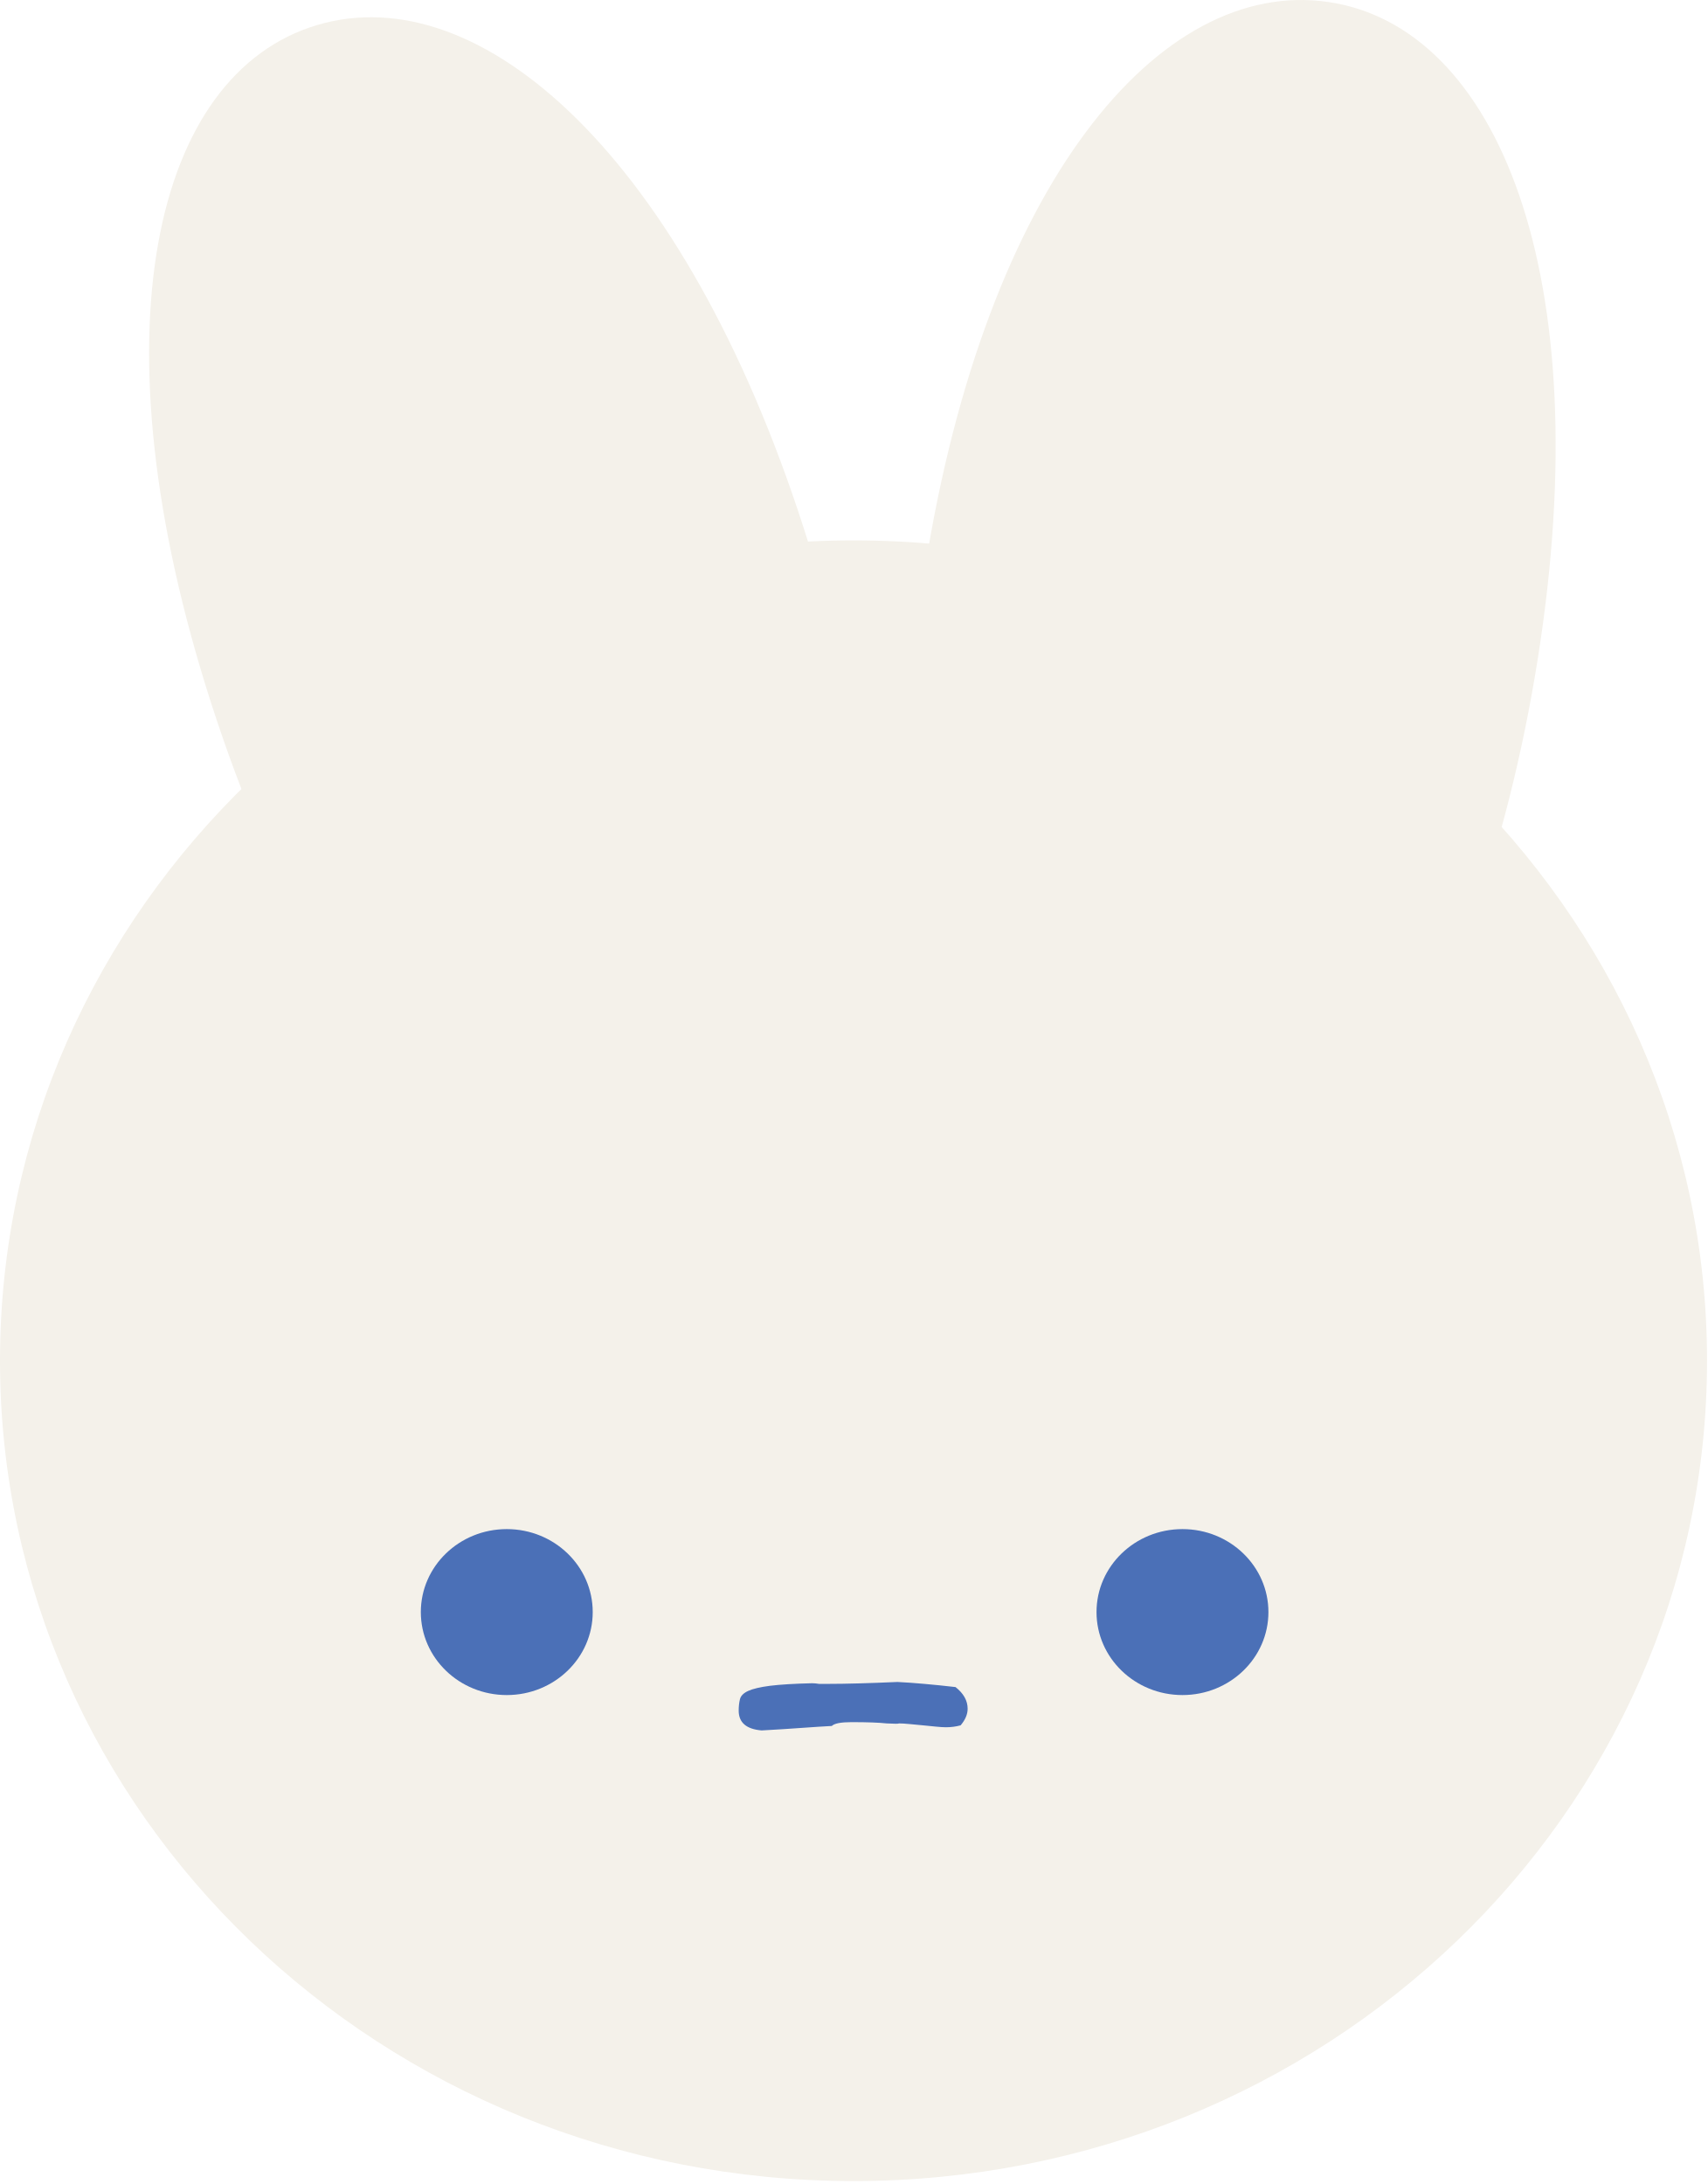
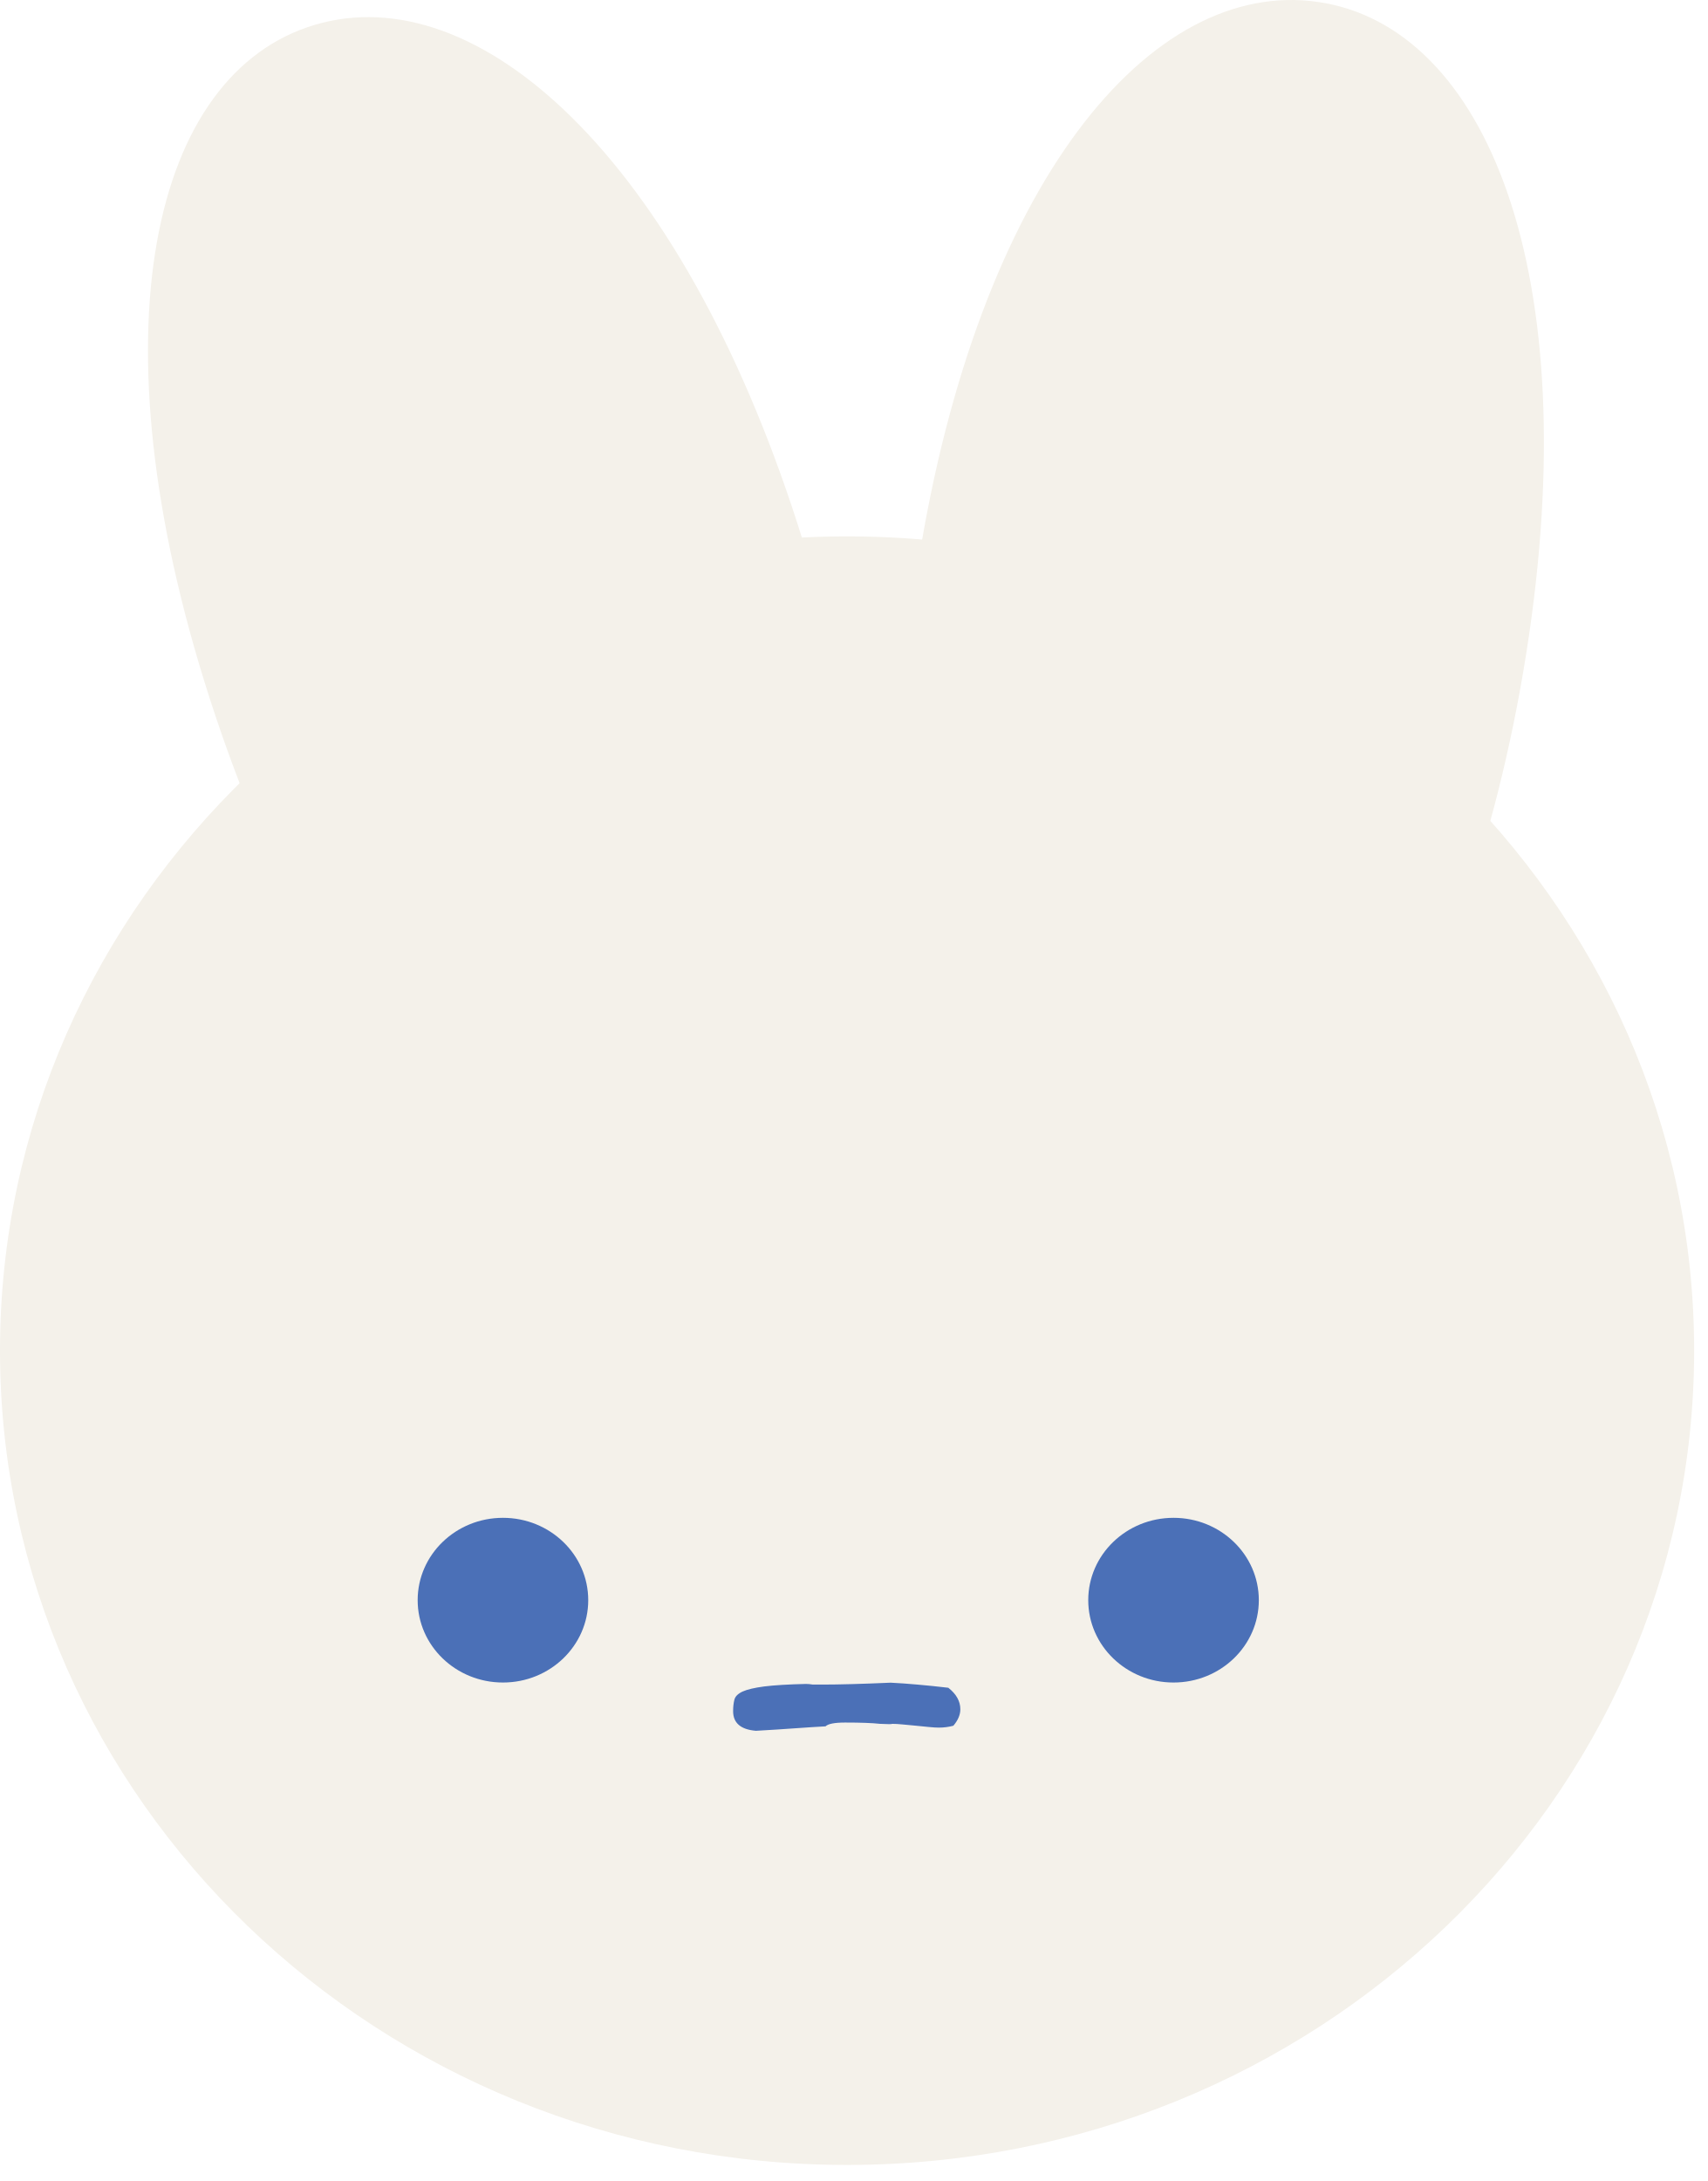
- <svg xmlns="http://www.w3.org/2000/svg" width="129" height="165" viewBox="0 0 129 165" fill="none">
-   <path d="M60.706 39.866C69.733 67.886 67.035 93.581 54.681 97.258C42.328 100.935 24.996 81.2 15.97 53.18C6.943 25.16 11.607 5.568 23.961 1.892C36.315 -1.785 51.68 11.846 60.706 39.866Z" fill="#F4F1EA" />
-   <path d="M69.878 42.955C65.288 71.954 71.932 96.978 84.717 98.848C97.503 100.717 111.588 78.725 116.178 49.726C120.768 20.727 113.124 2.02 100.339 0.15C87.554 -1.72 74.468 13.956 69.878 42.955Z" fill="#F4F1EA" />
-   <path d="M128.957 102.802C128.957 137.03 100.089 164.778 64.478 164.778C28.868 164.778 0 137.03 0 102.802C0 68.573 28.868 40.826 64.478 40.826C100.089 40.826 128.957 68.573 128.957 102.802Z" fill="#F4F1EA" />
-   <ellipse cx="38.284" cy="121.792" rx="6.493" ry="6.269" fill="#4B70B7" />
-   <ellipse cx="89.329" cy="121.792" rx="6.493" ry="6.269" fill="#4B70B7" />
-   <path d="M72.57 130.348C72.216 130.444 71.847 130.493 71.462 130.493C71.269 130.493 71.012 130.476 70.691 130.444C70.402 130.412 70.081 130.38 69.727 130.348C69.406 130.316 69.069 130.284 68.716 130.252C68.394 130.22 68.121 130.203 67.897 130.203C67.897 130.236 67.591 130.236 66.981 130.203C66.403 130.139 65.52 130.107 64.331 130.107C63.528 130.107 63.03 130.203 62.838 130.396C62.227 130.428 61.473 130.476 60.573 130.541C59.706 130.605 58.694 130.669 57.538 130.733C56.382 130.637 55.804 130.139 55.804 129.24C55.804 128.919 55.836 128.63 55.9 128.373C55.964 128.116 56.173 127.907 56.526 127.746C56.88 127.586 57.426 127.457 58.164 127.361C58.935 127.265 59.995 127.2 61.344 127.168C61.505 127.168 61.681 127.184 61.874 127.216C62.099 127.216 62.34 127.216 62.597 127.216C63.882 127.216 65.616 127.168 67.8 127.072C68.442 127.104 69.117 127.152 69.824 127.216C70.562 127.281 71.349 127.361 72.184 127.457C72.795 127.939 73.1 128.485 73.1 129.095C73.1 129.513 72.923 129.93 72.57 130.348Z" fill="#4B70B7" />
+ <svg xmlns="http://www.w3.org/2000/svg" width="65" height="83" viewBox="0 0 65 83" fill="none">
+   <path d="M30.353 19.933C34.866 33.943 33.518 46.791 27.341 48.629C21.164 50.467 12.498 40.6 7.985 26.59C3.472 12.58 5.803 2.784 11.98 0.946C18.157 -0.893 25.84 5.923 30.353 19.933Z" fill="#F4F1EA" />
+   <path d="M34.939 21.478C32.644 35.977 35.966 48.489 42.359 49.424C48.751 50.359 55.794 39.362 58.089 24.863C60.384 10.363 56.562 1.01 50.169 0.075C43.777 -0.86 37.234 6.978 34.939 21.478Z" fill="#F4F1EA" />
+   <path d="M64.478 51.401C64.478 68.515 50.044 82.389 32.239 82.389C14.434 82.389 0 68.515 0 51.401C0 34.287 14.434 20.413 32.239 20.413C50.044 20.413 64.478 34.287 64.478 51.401Z" fill="#F4F1EA" />
+   <ellipse cx="19.142" cy="60.896" rx="3.246" ry="3.134" fill="#4B70B7" />
+   <ellipse cx="44.664" cy="60.896" rx="3.246" ry="3.134" fill="#4B70B7" />
+   <path d="M36.285 65.674C36.108 65.722 35.924 65.746 35.731 65.746C35.635 65.746 35.506 65.738 35.345 65.722C35.201 65.706 35.04 65.69 34.864 65.674C34.703 65.658 34.534 65.642 34.358 65.626C34.197 65.61 34.061 65.602 33.948 65.602C33.948 65.618 33.796 65.618 33.49 65.602C33.202 65.57 32.76 65.553 32.166 65.553C31.764 65.553 31.515 65.602 31.419 65.698C31.114 65.714 30.736 65.738 30.287 65.77C29.853 65.802 29.347 65.835 28.769 65.867C28.191 65.819 27.902 65.57 27.902 65.12C27.902 64.959 27.918 64.815 27.95 64.686C27.982 64.558 28.087 64.454 28.263 64.373C28.44 64.293 28.713 64.229 29.082 64.18C29.468 64.132 29.998 64.1 30.672 64.084C30.752 64.084 30.841 64.092 30.937 64.108C31.049 64.108 31.17 64.108 31.298 64.108C31.941 64.108 32.808 64.084 33.9 64.036C34.221 64.052 34.559 64.076 34.912 64.108C35.281 64.14 35.675 64.18 36.092 64.229C36.397 64.469 36.55 64.743 36.55 65.048C36.55 65.256 36.462 65.465 36.285 65.674Z" fill="#4B70B7" />
</svg>
